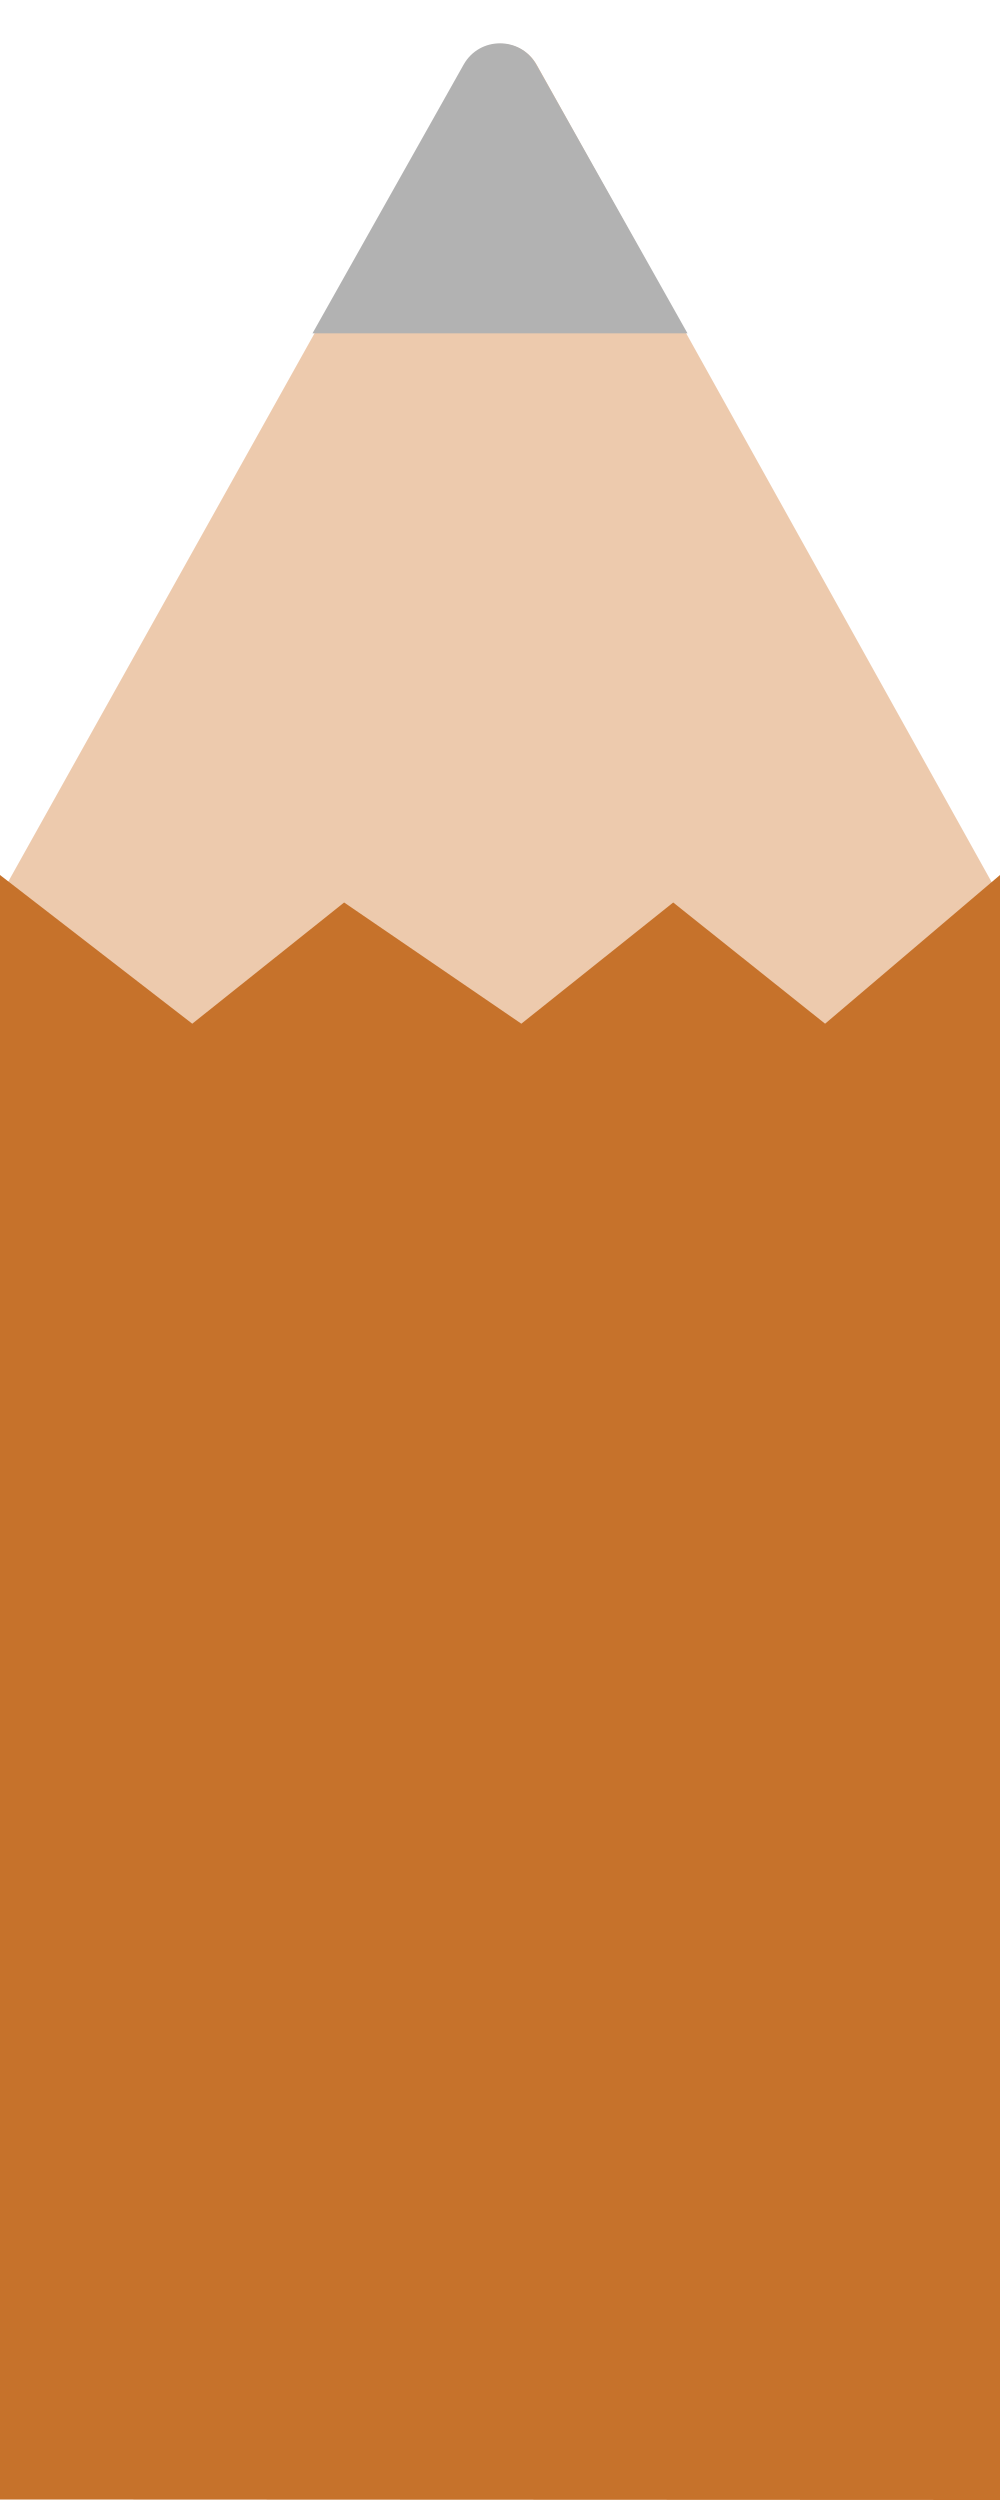
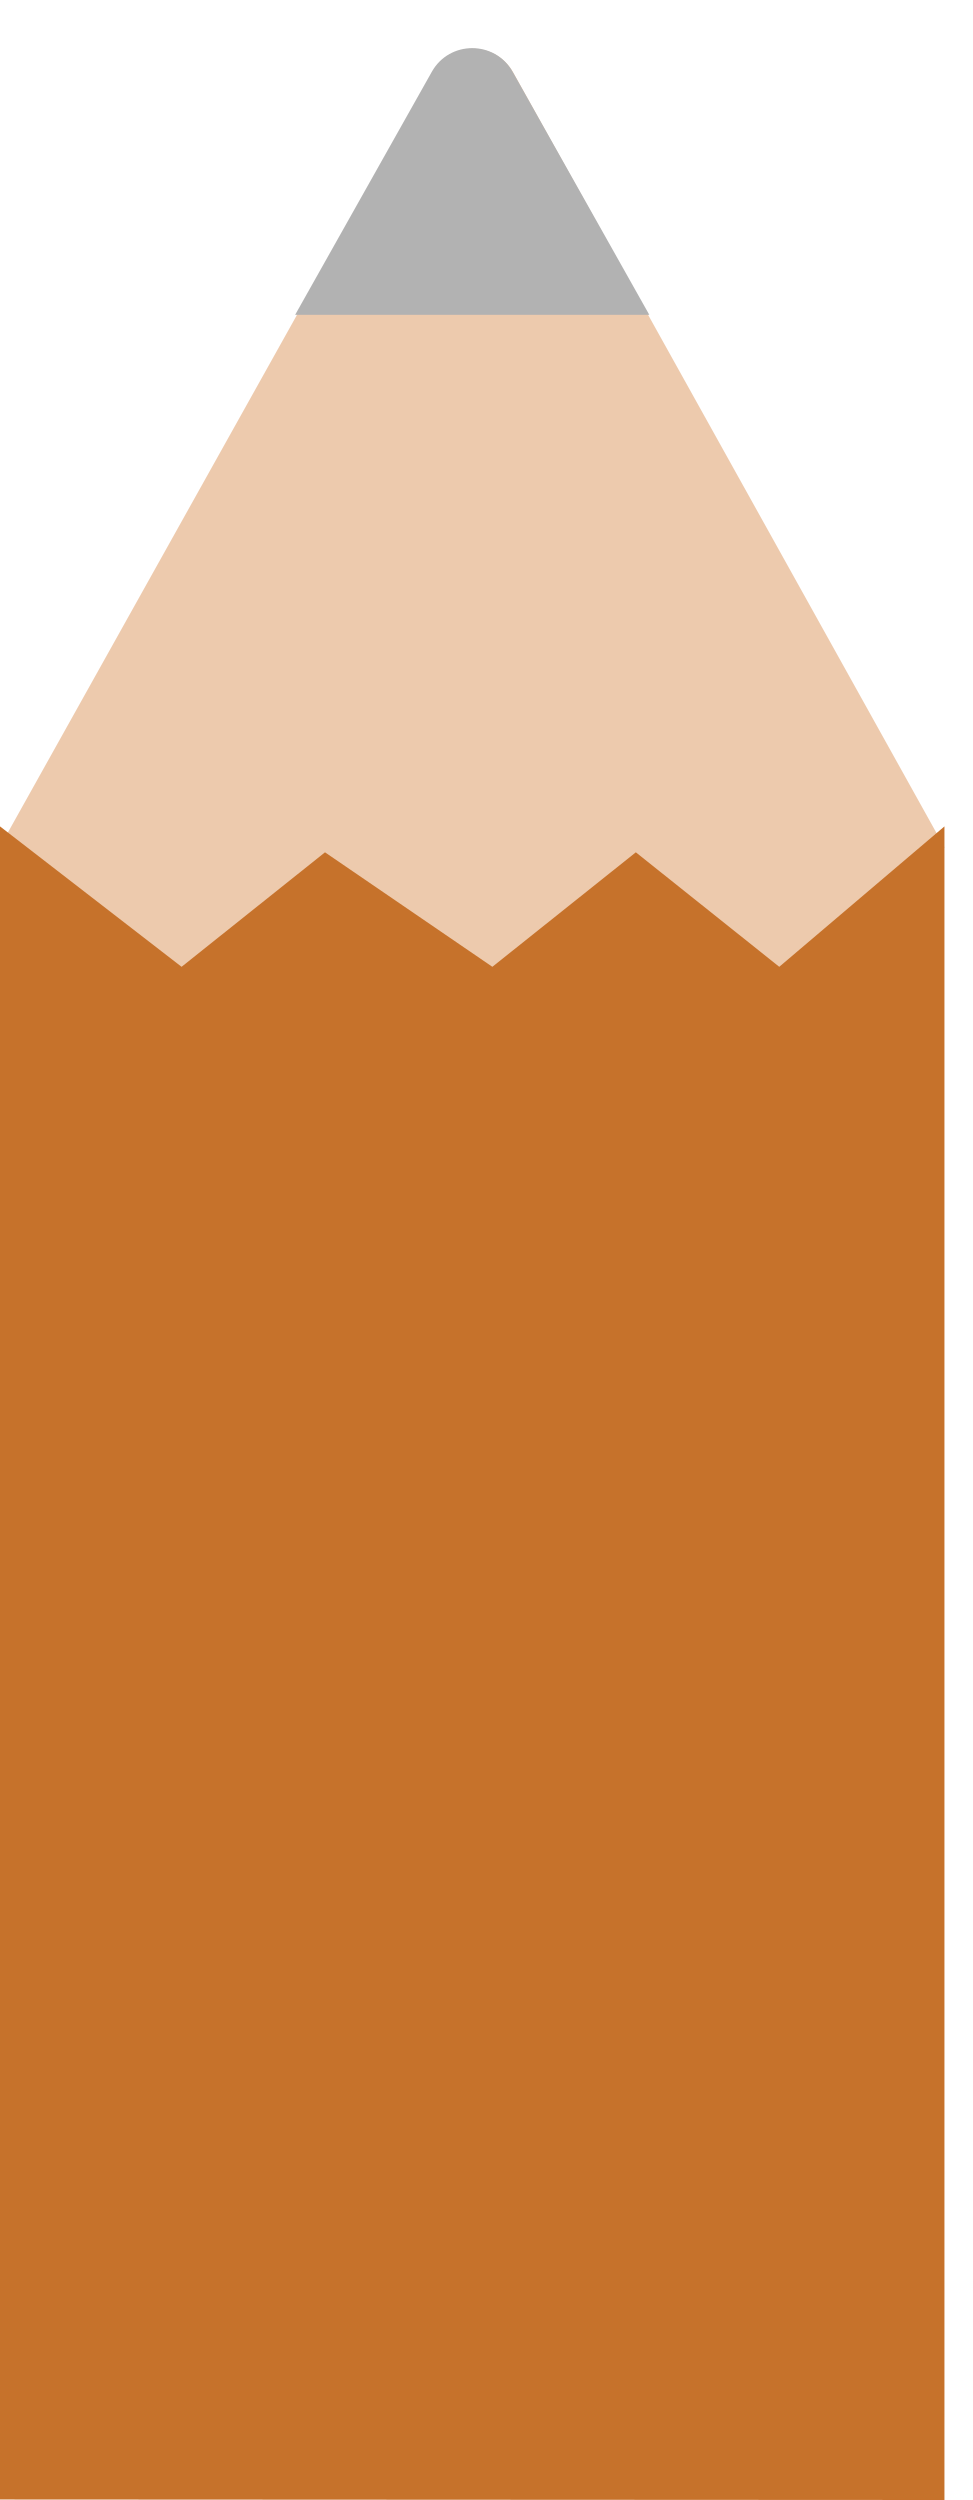
- <svg xmlns="http://www.w3.org/2000/svg" width="24" height="60" viewBox="0 0 24 60" fill="none">
-   <path d="M12.888 1.567C12.508 0.883 11.523 0.882 11.142 1.566L0 21.514L9 34.5H12.016H15.5L24 21.531L12.888 1.567Z" fill="#EDCAAD" />
-   <path d="M4.614 24.569L0 21V59.988L24 60V21L19.802 24.569L16.157 21.66L12.512 24.569L8.259 21.66L4.614 24.569Z" fill="#C6722B" />
-   <path d="M16.5 8H7.5L11.128 1.549C11.511 0.87 12.489 0.87 12.872 1.549L16.5 8Z" fill="#B2B2B2" />
+ <svg xmlns="http://www.w3.org/2000/svg" width="21" height="54" viewBox="0 0 21 54" fill="none">
+   <path d="M11.086 1.567C10.705 0.883 9.721 0.882 9.339 1.566L0 18.287L7.65 29.325H10.214H13.175L20.4 18.301L11.086 1.567Z" fill="#EDCAAD" />
+   <path d="M3.922 20.883L0 17.85V53.989L20.4 54V17.85L16.832 20.883L13.734 18.41L10.635 20.883L7.02 18.41L3.922 20.883Z" fill="#C6722B" />
+   <path d="M14.025 6.8H6.375L9.328 1.549C9.711 0.87 10.689 0.87 11.072 1.549L14.025 6.8Z" fill="#B2B2B2" />
</svg>
